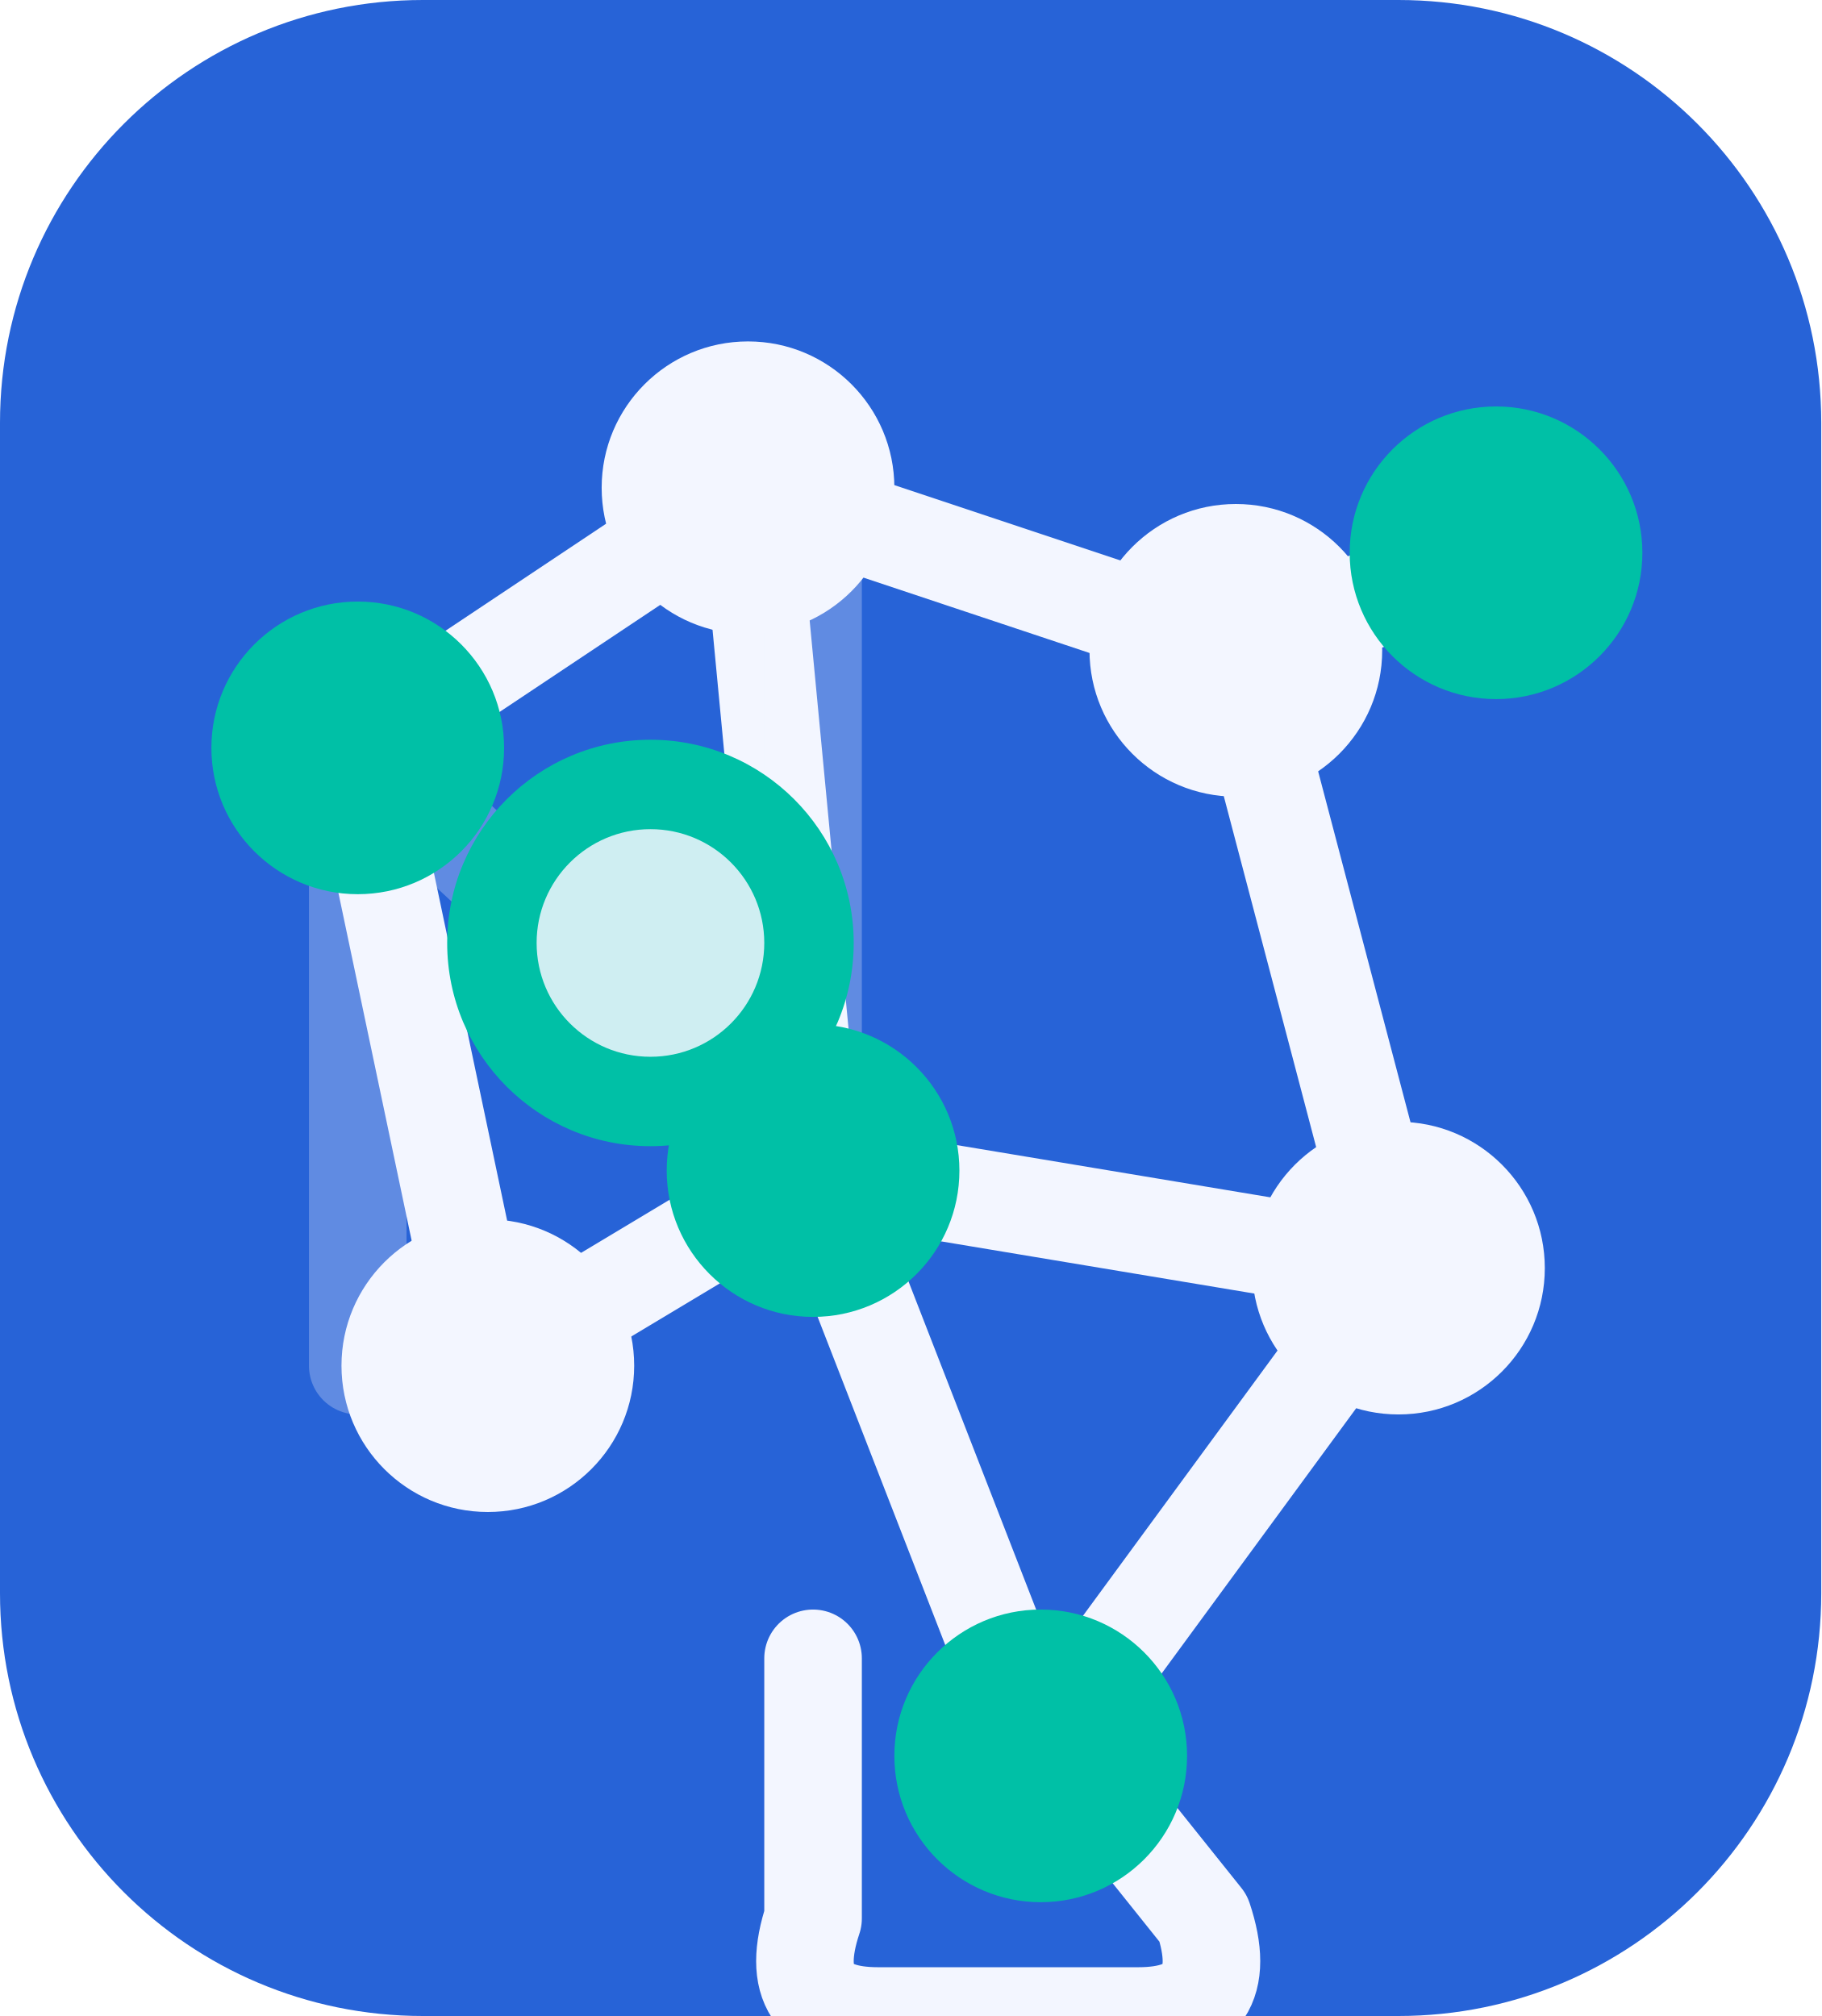
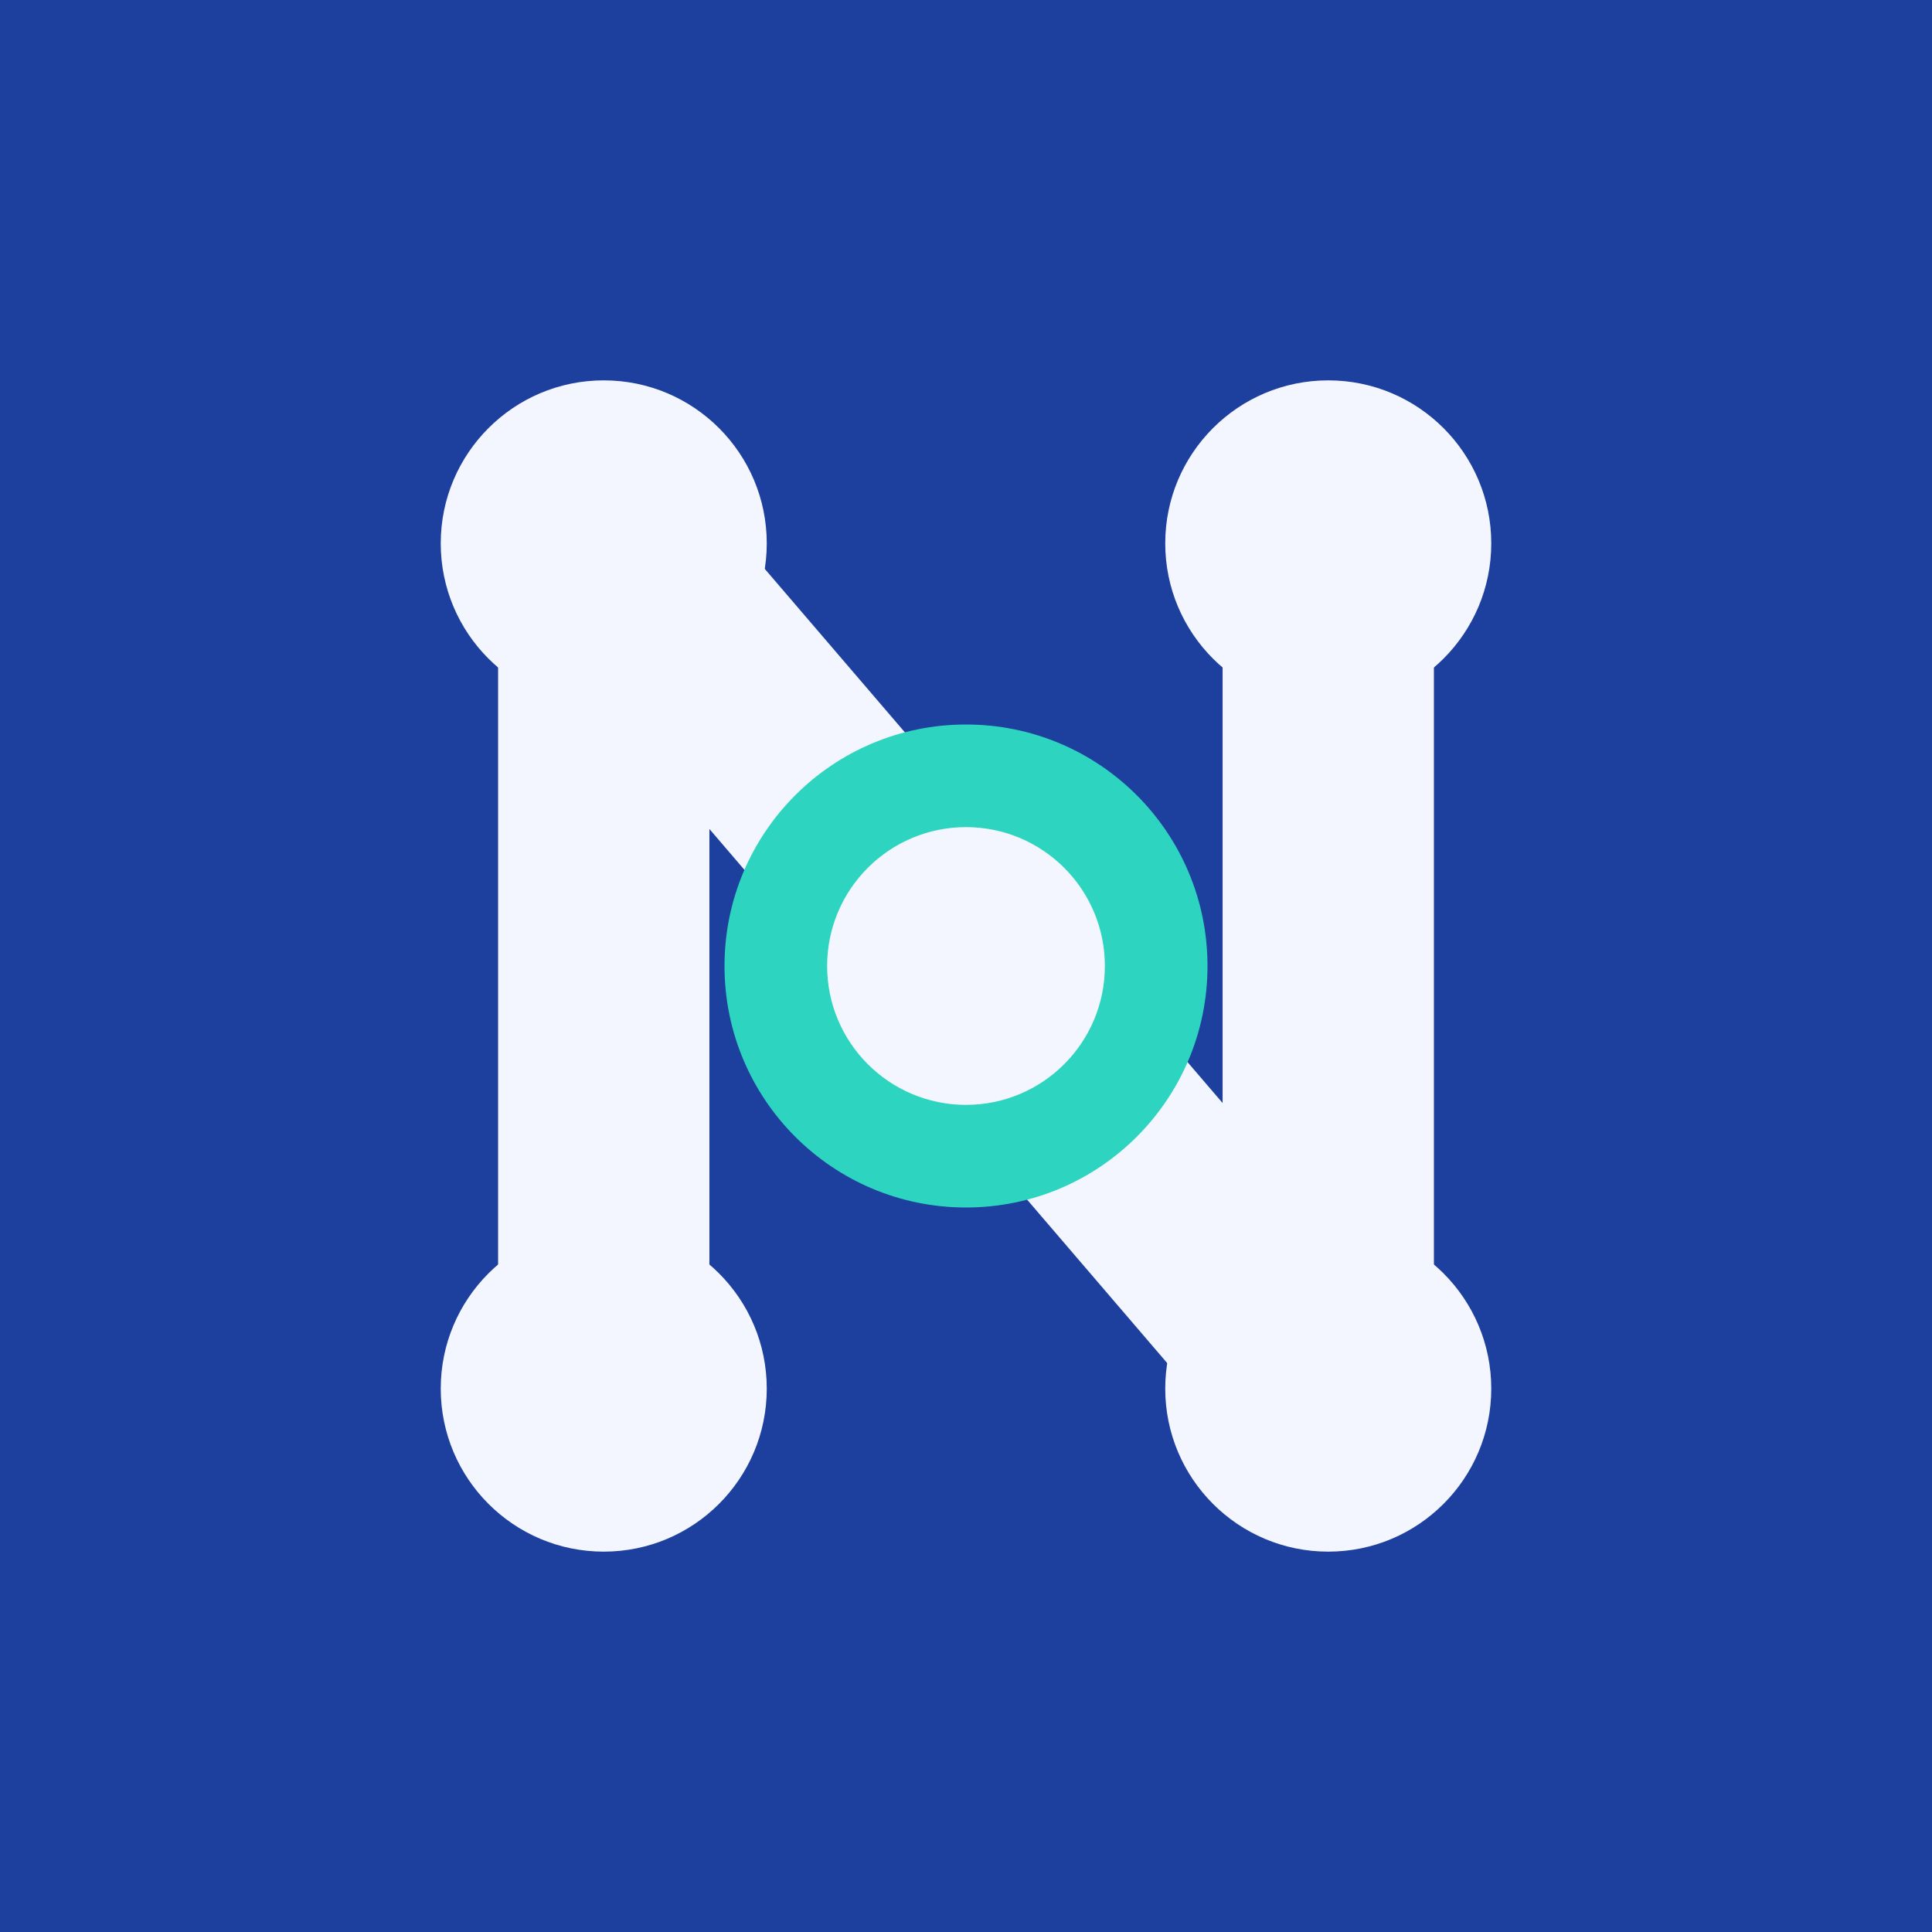
- <svg xmlns="http://www.w3.org/2000/svg" viewBox="0 0 112 124" fill="none">
-   <rect width="112" height="124" rx="26" fill="#2763D7" />
-   <g stroke="#F3F6FF" stroke-width="6" stroke-linecap="round" stroke-linejoin="round">
-     <line x1="46" y1="30" x2="22" y2="46" />
-     <line x1="46" y1="30" x2="50" y2="72" />
-     <line x1="46" y1="30" x2="76" y2="40" />
-     <line x1="22" y1="46" x2="30" y2="84" />
-     <line x1="30" y1="84" x2="50" y2="72" />
-     <line x1="50" y1="72" x2="86" y2="78" />
-     <line x1="76" y1="40" x2="92" y2="34" />
-     <line x1="76" y1="40" x2="86" y2="78" />
-     <line x1="50" y1="72" x2="64" y2="108" />
-     <line x1="86" y1="78" x2="64" y2="108" />
-     <path d="M66 108 L74 118 Q76 124 70 124 L54 124 Q48 124 50 118 L50 102" />
-     <path d="M22 46 L22 84 M22 46 L50 72 M50 72 L50 34" opacity="0.28" />
+ <svg xmlns="http://www.w3.org/2000/svg" viewBox="0 0 64 64" fill="none">
+   <rect width="64" height="64" fill="#1D3F9E" />
+   <path d="M20 46 L20 18 L44 46 L44 18" stroke="#F3F6FF" stroke-width="7" stroke-linecap="round" stroke-linejoin="round" />
+   <g fill="#F3F6FF">
+     <circle cx="20" cy="18" r="5.4" />
+     <circle cx="20" cy="46" r="5.4" />
+     <circle cx="44" cy="18" r="5.4" />
+     <circle cx="44" cy="46" r="5.4" />
  </g>
-   <g fill="#F3F6FF">
-     <circle cx="46" cy="30" r="9" />
-     <circle cx="30" cy="84" r="9" />
-     <circle cx="76" cy="40" r="9" />
-     <circle cx="86" cy="78" r="9" />
-   </g>
-   <g fill="#00C0A6">
-     <circle cx="22" cy="46" r="9" />
-     <circle cx="50" cy="72" r="9" />
-     <circle cx="92" cy="34" r="9" />
-     <circle cx="64" cy="108" r="9" />
-     <circle cx="40" cy="58" r="12.5" />
-   </g>
-   <circle cx="40" cy="58" r="7" fill="#F3F6FF" opacity="0.85" />
+   <circle cx="32" cy="32" r="8" fill="#2DD4BF" />
+   <circle cx="32" cy="32" r="4.6" fill="#F3F6FF" />
</svg>
